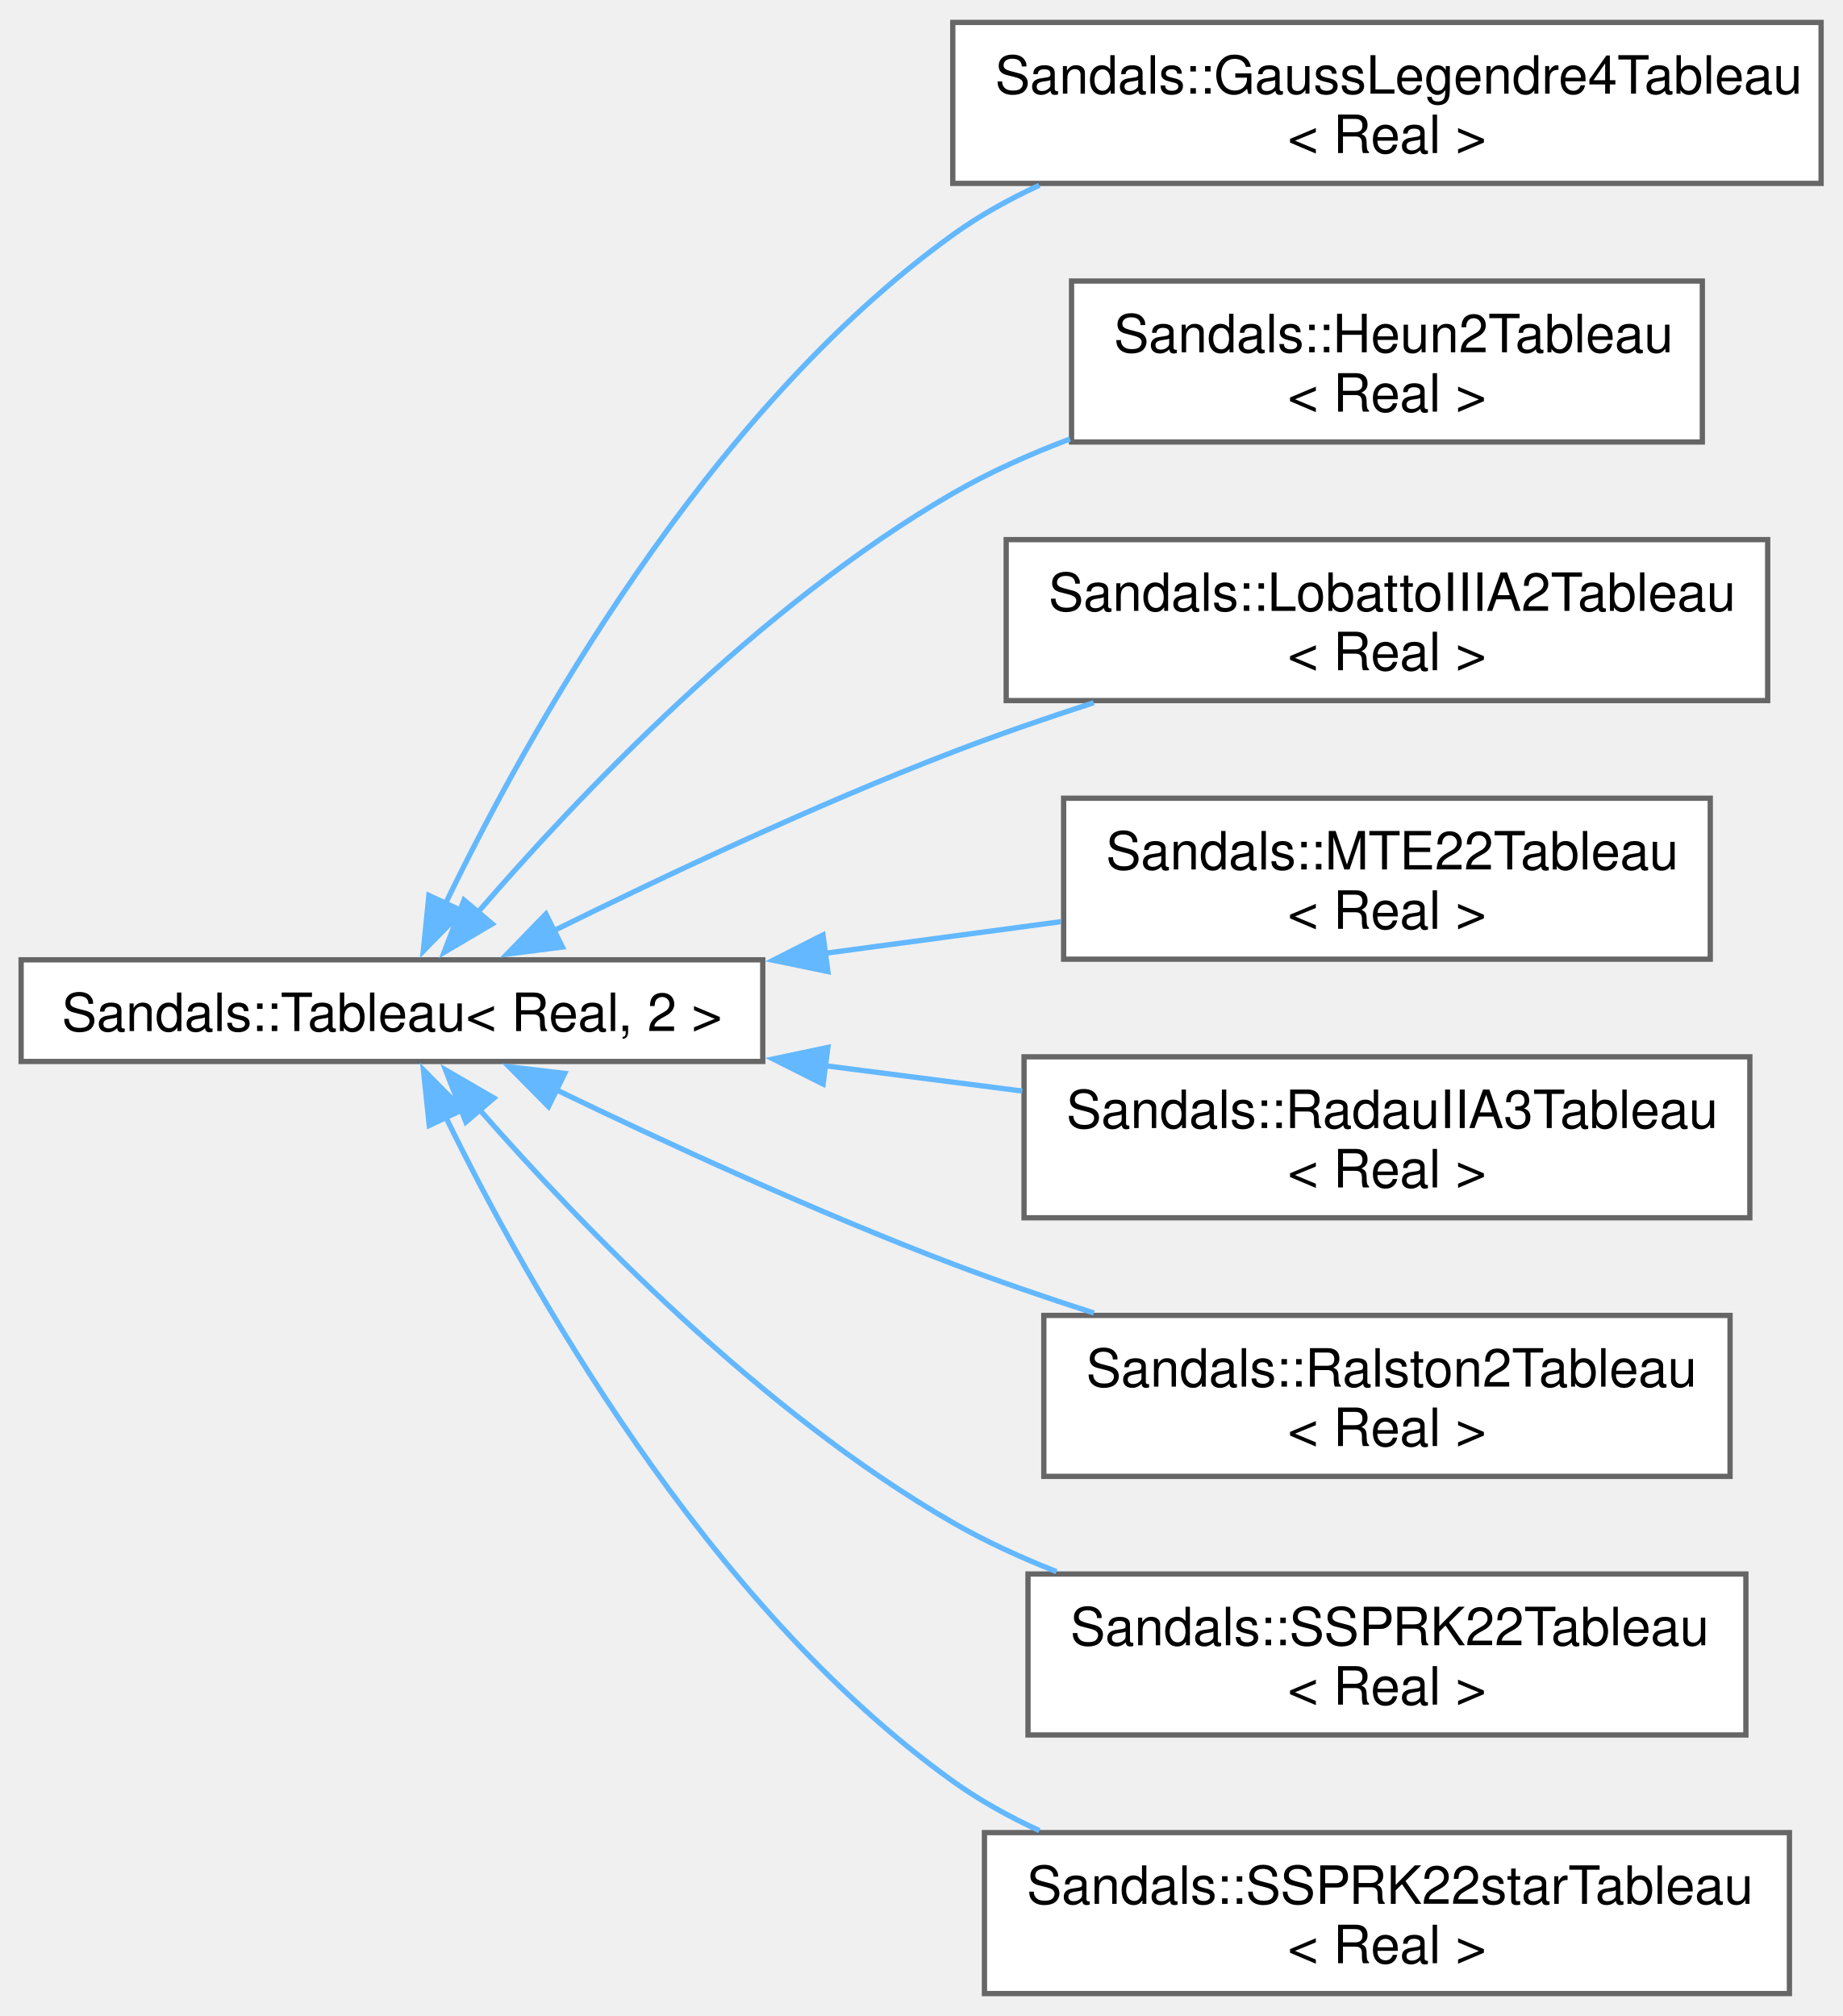
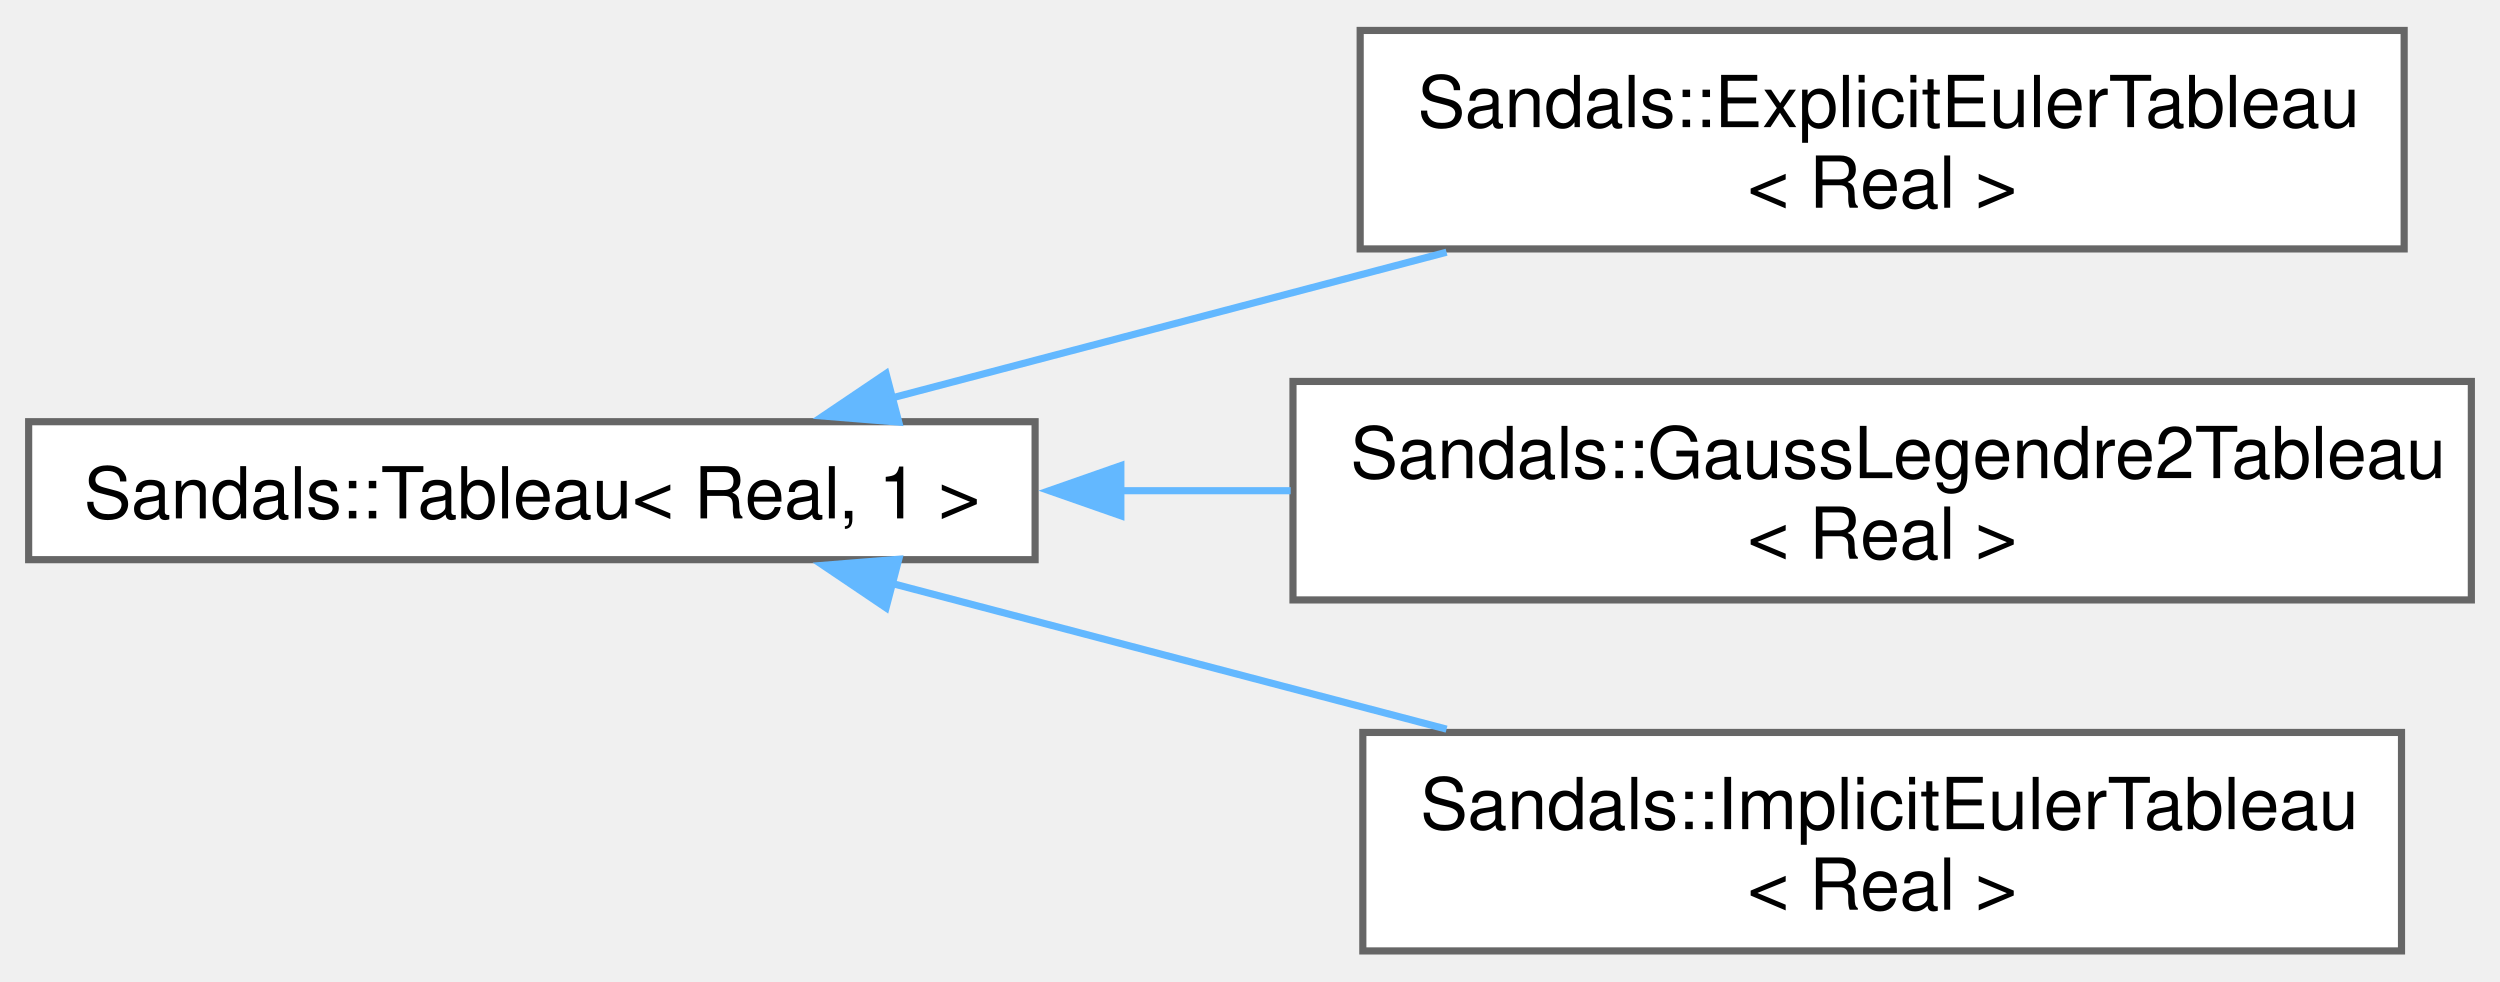
- <svg xmlns="http://www.w3.org/2000/svg" xmlns:xlink="http://www.w3.org/1999/xlink" width="349pt" height="382pt" viewBox="0.00 0.00 349.00 381.50">
-   <g id="graph0" class="graph" transform="scale(1 1) rotate(0) translate(4 377.5)">
+ <svg xmlns="http://www.w3.org/2000/svg" xmlns:xlink="http://www.w3.org/1999/xlink" width="349pt" height="137pt" viewBox="0.00 0.00 349.00 136.50">
+   <g id="graph0" class="graph" transform="scale(1 1) rotate(0) translate(4 132.5)">
    <g id="Node000000" class="node">
      <g id="a_Node000000">
        <a xlink:href="struct_sandals_1_1_tableau.html" target="_top" xlink:title=" ">
-           <polygon fill="white" stroke="#666666" points="140.5,-195.88 0,-195.88 0,-176.62 140.5,-176.62 140.5,-195.88" />
-           <text text-anchor="middle" x="70.25" y="-182.38" font-family="Helvetica,sans-Serif" font-size="10.00">Sandals::Tableau&lt; Real, 2 &gt;</text>
+           <polygon fill="white" stroke="#666666" points="140.5,-73.88 0,-73.88 0,-54.62 140.5,-54.62 140.5,-73.88" />
+           <text text-anchor="middle" x="70.25" y="-60.38" font-family="Helvetica,sans-Serif" font-size="10.00">Sandals::Tableau&lt; Real, 1 &gt;</text>
        </a>
      </g>
    </g>
    <g id="Node000001" class="node">
      <g id="a_Node000001">
-         <a xlink:href="class_sandals_1_1_gauss_legendre4_tableau.html" target="_top" xlink:title="Butcher Tableau for the Gauss-Legendre order 4 method.">
-           <polygon fill="white" stroke="#666666" points="341,-373.5 176.5,-373.5 176.5,-343 341,-343 341,-373.5" />
-           <text text-anchor="start" x="184.5" y="-360" font-family="Helvetica,sans-Serif" font-size="10.00">Sandals::GaussLegendre4Tableau</text>
-           <text text-anchor="middle" x="258.75" y="-348.75" font-family="Helvetica,sans-Serif" font-size="10.00">&lt; Real &gt;</text>
+         <a xlink:href="class_sandals_1_1_explicit_euler_tableau.html" target="_top" xlink:title="Butcher tableau for the Explicit Euler method.">
+           <polygon fill="white" stroke="#666666" points="331.62,-128.5 185.88,-128.5 185.88,-98 331.62,-98 331.62,-128.5" />
+           <text text-anchor="start" x="193.88" y="-115" font-family="Helvetica,sans-Serif" font-size="10.00">Sandals::ExplicitEulerTableau</text>
+           <text text-anchor="middle" x="258.75" y="-103.75" font-family="Helvetica,sans-Serif" font-size="10.00">&lt; Real &gt;</text>
        </a>
      </g>
    </g>
-     <g id="edge41_Node000000_Node000001" class="edge">
-       <g id="a_edge41_Node000000_Node000001">
+     <g id="edge37_Node000000_Node000001" class="edge">
+       <g id="a_edge37_Node000000_Node000001">
        <a xlink:title=" ">
-           <path fill="none" stroke="#63b8ff" d="M80.33,-206.4C95.63,-238.09 129.54,-299.44 176.5,-333.25 181.53,-336.87 187.1,-339.98 192.89,-342.64" />
-           <polygon fill="#63b8ff" stroke="#63b8ff" points="83.6,-205.12 76.19,-197.54 77.25,-208.08 83.6,-205.12" />
+           <path fill="none" stroke="#63b8ff" d="M120.33,-77.15C144.12,-83.39 172.89,-90.95 197.94,-97.54" />
+           <polygon fill="#63b8ff" stroke="#63b8ff" points="121.47,-73.82 110.9,-74.67 119.69,-80.6 121.47,-73.82" />
        </a>
      </g>
    </g>
    <g id="Node000002" class="node">
      <g id="a_Node000002">
-         <a xlink:href="class_sandals_1_1_heun2_tableau.html" target="_top" xlink:title="Butcher tableau for the Heun's (or 2-stage strong-stability preserving Runge-Kutta) order 2 method.">
-           <polygon fill="white" stroke="#666666" points="318.5,-324.5 199,-324.5 199,-294 318.5,-294 318.5,-324.5" />
-           <text text-anchor="start" x="207" y="-311" font-family="Helvetica,sans-Serif" font-size="10.00">Sandals::Heun2Tableau</text>
-           <text text-anchor="middle" x="258.75" y="-299.75" font-family="Helvetica,sans-Serif" font-size="10.00">&lt; Real &gt;</text>
+         <a xlink:href="class_sandals_1_1_gauss_legendre2_tableau.html" target="_top" xlink:title="Butcher Tableau for the Gauss-Legendre order 2 method.">
+           <polygon fill="white" stroke="#666666" points="341,-79.5 176.5,-79.5 176.5,-49 341,-49 341,-79.5" />
+           <text text-anchor="start" x="184.5" y="-66" font-family="Helvetica,sans-Serif" font-size="10.00">Sandals::GaussLegendre2Tableau</text>
+           <text text-anchor="middle" x="258.75" y="-54.75" font-family="Helvetica,sans-Serif" font-size="10.00">&lt; Real &gt;</text>
        </a>
      </g>
    </g>
-     <g id="edge42_Node000000_Node000002" class="edge">
-       <g id="a_edge42_Node000000_Node000002">
+     <g id="edge38_Node000000_Node000002" class="edge">
+       <g id="a_edge38_Node000000_Node000002">
        <a xlink:title=" ">
-           <path fill="none" stroke="#63b8ff" d="M86.51,-204.86C105.45,-226.82 139.78,-263.03 176.5,-284.25 183.4,-288.24 191,-291.66 198.71,-294.57" />
-           <polygon fill="#63b8ff" stroke="#63b8ff" points="89.25,-202.68 80.13,-197.3 83.9,-207.2 89.25,-202.68" />
+           <path fill="none" stroke="#63b8ff" d="M152.4,-64.25C160.29,-64.25 168.29,-64.25 176.18,-64.25" />
+           <polygon fill="#63b8ff" stroke="#63b8ff" points="152.47,-60.75 142.47,-64.25 152.47,-67.75 152.47,-60.75" />
        </a>
      </g>
    </g>
    <g id="Node000003" class="node">
      <g id="a_Node000003">
-         <a xlink:href="class_sandals_1_1_lobatto_i_i_i_a2_tableau.html" target="_top" xlink:title="Butcher tableau for the Lobatto IIIA order 2 method.">
-           <polygon fill="white" stroke="#666666" points="330.88,-275.5 186.62,-275.5 186.62,-245 330.88,-245 330.88,-275.5" />
-           <text text-anchor="start" x="194.62" y="-262" font-family="Helvetica,sans-Serif" font-size="10.00">Sandals::LobattoIIIA2Tableau</text>
-           <text text-anchor="middle" x="258.75" y="-250.75" font-family="Helvetica,sans-Serif" font-size="10.00">&lt; Real &gt;</text>
-         </a>
-       </g>
-     </g>
-     <g id="edge43_Node000000_Node000003" class="edge">
-       <g id="a_edge43_Node000000_Node000003">
-         <a xlink:title=" ">
-           <path fill="none" stroke="#63b8ff" d="M100.81,-201.34C121.65,-211.65 150.39,-225.21 176.5,-235.25 185.04,-238.53 194.21,-241.69 203.2,-244.6" />
-           <polygon fill="#63b8ff" stroke="#63b8ff" points="102.55,-198.3 92.04,-196.96 99.42,-204.56 102.55,-198.3" />
-         </a>
-       </g>
-     </g>
-     <g id="Node000004" class="node">
-       <g id="a_Node000004">
-         <a xlink:href="class_sandals_1_1_m_t_e22_tableau.html" target="_top" xlink:title="Butcher tableau for the minimal truncation error (or Ralston's) order 2 method.">
-           <polygon fill="white" stroke="#666666" points="320,-226.5 197.5,-226.5 197.5,-196 320,-196 320,-226.5" />
-           <text text-anchor="start" x="205.5" y="-213" font-family="Helvetica,sans-Serif" font-size="10.00">Sandals::MTE22Tableau</text>
-           <text text-anchor="middle" x="258.75" y="-201.75" font-family="Helvetica,sans-Serif" font-size="10.00">&lt; Real &gt;</text>
-         </a>
-       </g>
-     </g>
-     <g id="edge44_Node000000_Node000004" class="edge">
-       <g id="a_edge44_Node000000_Node000004">
-         <a xlink:title=" ">
-           <path fill="none" stroke="#63b8ff" d="M152.32,-197.12C167.32,-199.13 182.74,-201.2 197,-203.11" />
-           <polygon fill="#63b8ff" stroke="#63b8ff" points="152.84,-193.66 142.46,-195.8 151.91,-200.59 152.84,-193.66" />
-         </a>
-       </g>
-     </g>
-     <g id="Node000005" class="node">
-       <g id="a_Node000005">
-         <a xlink:href="class_sandals_1_1_radau_i_i_a3_tableau.html" target="_top" xlink:title="Butcher tableau for the Radau IIA order 3 method.">
-           <polygon fill="white" stroke="#666666" points="327.5,-177.5 190,-177.5 190,-147 327.5,-147 327.5,-177.5" />
-           <text text-anchor="start" x="198" y="-164" font-family="Helvetica,sans-Serif" font-size="10.00">Sandals::RadauIIA3Tableau</text>
-           <text text-anchor="middle" x="258.75" y="-152.75" font-family="Helvetica,sans-Serif" font-size="10.00">&lt; Real &gt;</text>
-         </a>
-       </g>
-     </g>
-     <g id="edge45_Node000000_Node000005" class="edge">
-       <g id="a_edge45_Node000000_Node000005">
-         <a xlink:title=" ">
-           <path fill="none" stroke="#63b8ff" d="M152.3,-175.82C164.76,-174.22 177.53,-172.57 189.67,-171.01" />
-           <polygon fill="#63b8ff" stroke="#63b8ff" points="151.93,-172.34 142.46,-177.09 152.83,-179.28 151.93,-172.34" />
-         </a>
-       </g>
-     </g>
-     <g id="Node000006" class="node">
-       <g id="a_Node000006">
-         <a xlink:href="class_sandals_1_1_ralston2_tableau.html" target="_top" xlink:title="Butcher tableau for the Ralston's (or minimal truncation error) order 2 method.">
-           <polygon fill="white" stroke="#666666" points="323.75,-128.5 193.75,-128.5 193.75,-98 323.75,-98 323.75,-128.5" />
-           <text text-anchor="start" x="201.75" y="-115" font-family="Helvetica,sans-Serif" font-size="10.00">Sandals::Ralston2Tableau</text>
-           <text text-anchor="middle" x="258.75" y="-103.75" font-family="Helvetica,sans-Serif" font-size="10.00">&lt; Real &gt;</text>
-         </a>
-       </g>
-     </g>
-     <g id="edge46_Node000000_Node000006" class="edge">
-       <g id="a_edge46_Node000000_Node000006">
-         <a xlink:title=" ">
-           <path fill="none" stroke="#63b8ff" d="M101.23,-171.32C122.05,-161.27 150.6,-148.09 176.5,-138.25 185.05,-135 194.23,-131.86 203.22,-128.96" />
-           <polygon fill="#63b8ff" stroke="#63b8ff" points="99.91,-168.07 92.46,-175.6 102.98,-174.36 99.91,-168.07" />
-         </a>
-       </g>
-     </g>
-     <g id="Node000007" class="node">
-       <g id="a_Node000007">
-         <a xlink:href="class_sandals_1_1_s_s_p_r_k22_tableau.html" target="_top" xlink:title="Butcher tableau for the 2-stage strong-stability preserving Runge-Kutta (or Heun) order 2 method.">
-           <polygon fill="white" stroke="#666666" points="326.75,-79.5 190.75,-79.5 190.75,-49 326.75,-49 326.75,-79.5" />
-           <text text-anchor="start" x="198.75" y="-66" font-family="Helvetica,sans-Serif" font-size="10.00">Sandals::SSPRK22Tableau</text>
-           <text text-anchor="middle" x="258.75" y="-54.75" font-family="Helvetica,sans-Serif" font-size="10.00">&lt; Real &gt;</text>
-         </a>
-       </g>
-     </g>
-     <g id="edge47_Node000000_Node000007" class="edge">
-       <g id="a_edge47_Node000000_Node000007">
-         <a xlink:title=" ">
-           <path fill="none" stroke="#63b8ff" d="M86.84,-167.5C105.89,-145.74 140.09,-110.17 176.5,-89.25 182.64,-85.72 189.34,-82.64 196.16,-79.95" />
-           <polygon fill="#63b8ff" stroke="#63b8ff" points="84.26,-165.14 80.41,-175.01 89.57,-169.69 84.26,-165.14" />
-         </a>
-       </g>
-     </g>
-     <g id="Node000008" class="node">
-       <g id="a_Node000008">
-         <a xlink:href="class_sandals_1_1_s_s_p_r_k22star_tableau.html" target="_top" xlink:title="Butcher tableau for the optimal 2-stage strong-stability preserving Runge-Kutta order 2 method.">
-           <polygon fill="white" stroke="#666666" points="335,-30.5 182.5,-30.5 182.5,0 335,0 335,-30.5" />
-           <text text-anchor="start" x="190.5" y="-17" font-family="Helvetica,sans-Serif" font-size="10.00">Sandals::SSPRK22starTableau</text>
+         <a xlink:href="class_sandals_1_1_implicit_euler_tableau.html" target="_top" xlink:title="Butcher tableau for the Implicit Euler method.">
+           <polygon fill="white" stroke="#666666" points="331.25,-30.5 186.25,-30.5 186.25,0 331.25,0 331.25,-30.5" />
+           <text text-anchor="start" x="194.25" y="-17" font-family="Helvetica,sans-Serif" font-size="10.00">Sandals::ImplicitEulerTableau</text>
          <text text-anchor="middle" x="258.75" y="-5.75" font-family="Helvetica,sans-Serif" font-size="10.00">&lt; Real &gt;</text>
        </a>
      </g>
    </g>
-     <g id="edge48_Node000000_Node000008" class="edge">
-       <g id="a_edge48_Node000000_Node000008">
+     <g id="edge39_Node000000_Node000003" class="edge">
+       <g id="a_edge39_Node000000_Node000003">
        <a xlink:title=" ">
-           <path fill="none" stroke="#63b8ff" d="M80.37,-166.24C95.72,-134.76 129.69,-73.83 176.5,-40.25 181.54,-36.64 187.11,-33.54 192.9,-30.88" />
-           <polygon fill="#63b8ff" stroke="#63b8ff" points="77.32,-164.49 76.21,-175.03 83.65,-167.48 77.32,-164.49" />
+           <path fill="none" stroke="#63b8ff" d="M120.33,-51.35C144.12,-45.11 172.89,-37.55 197.94,-30.96" />
+           <polygon fill="#63b8ff" stroke="#63b8ff" points="119.69,-47.9 110.9,-53.83 121.47,-54.68 119.69,-47.9" />
        </a>
      </g>
    </g>
  </g>
</svg>
